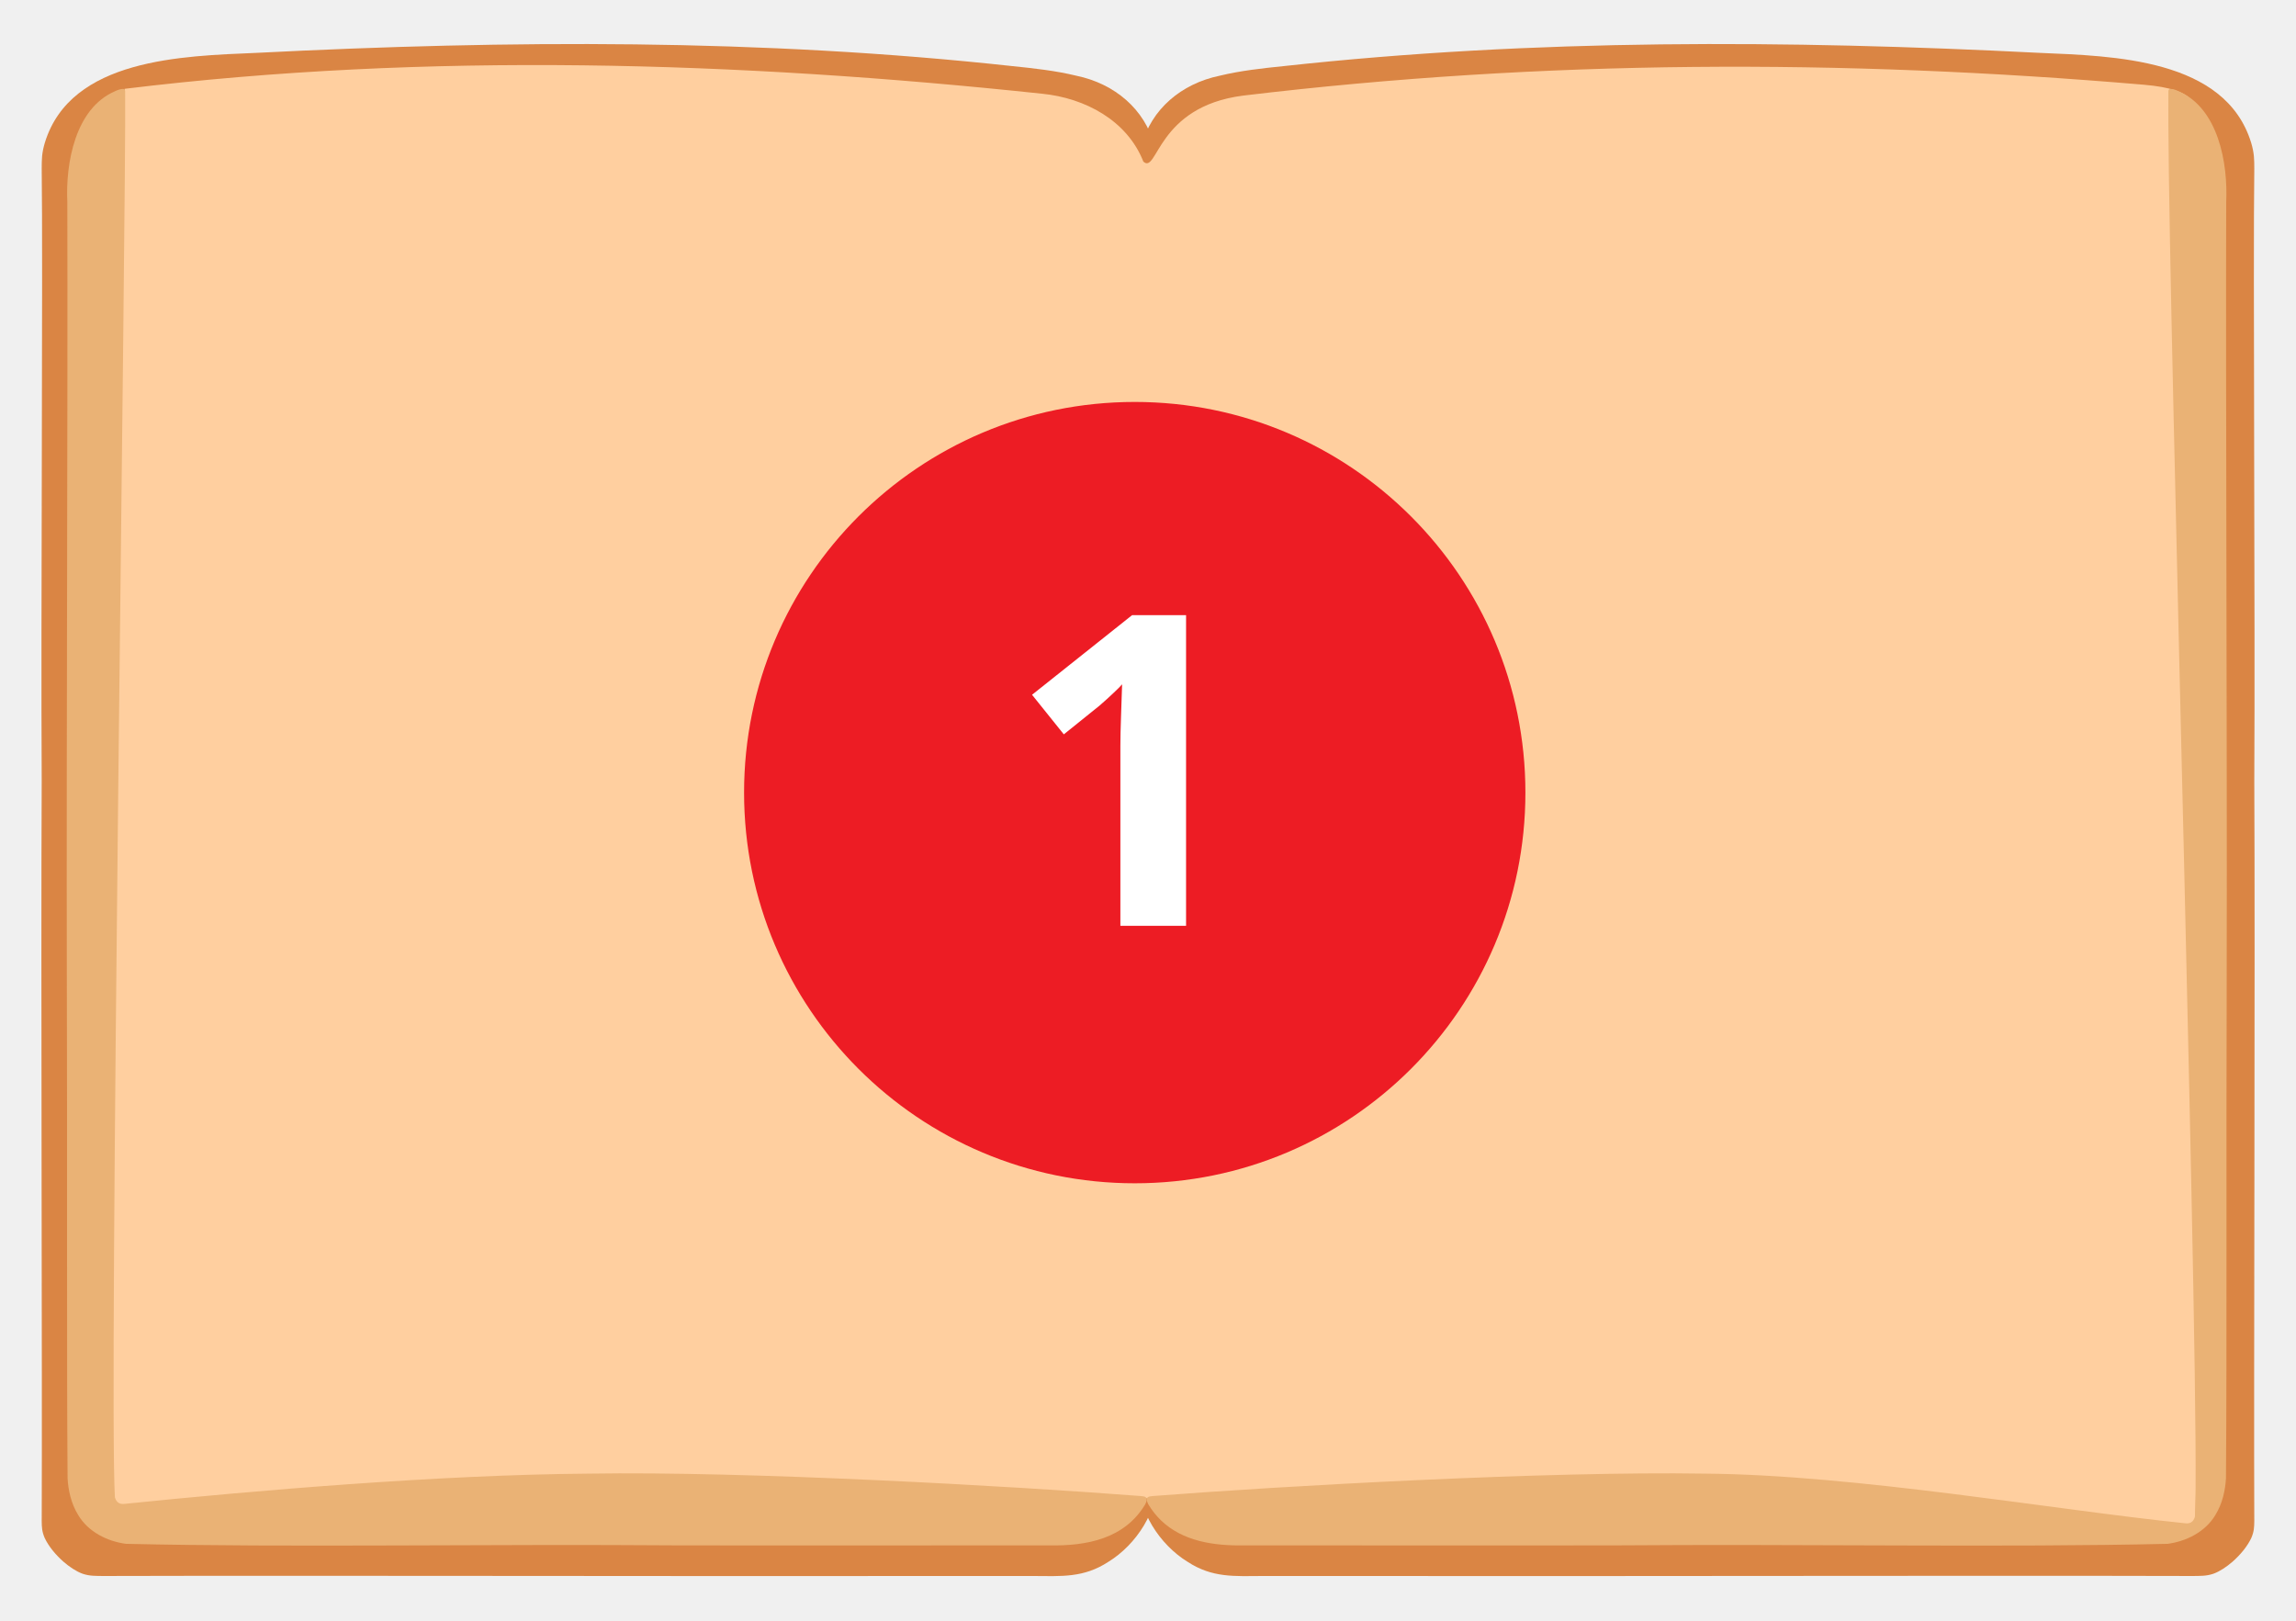
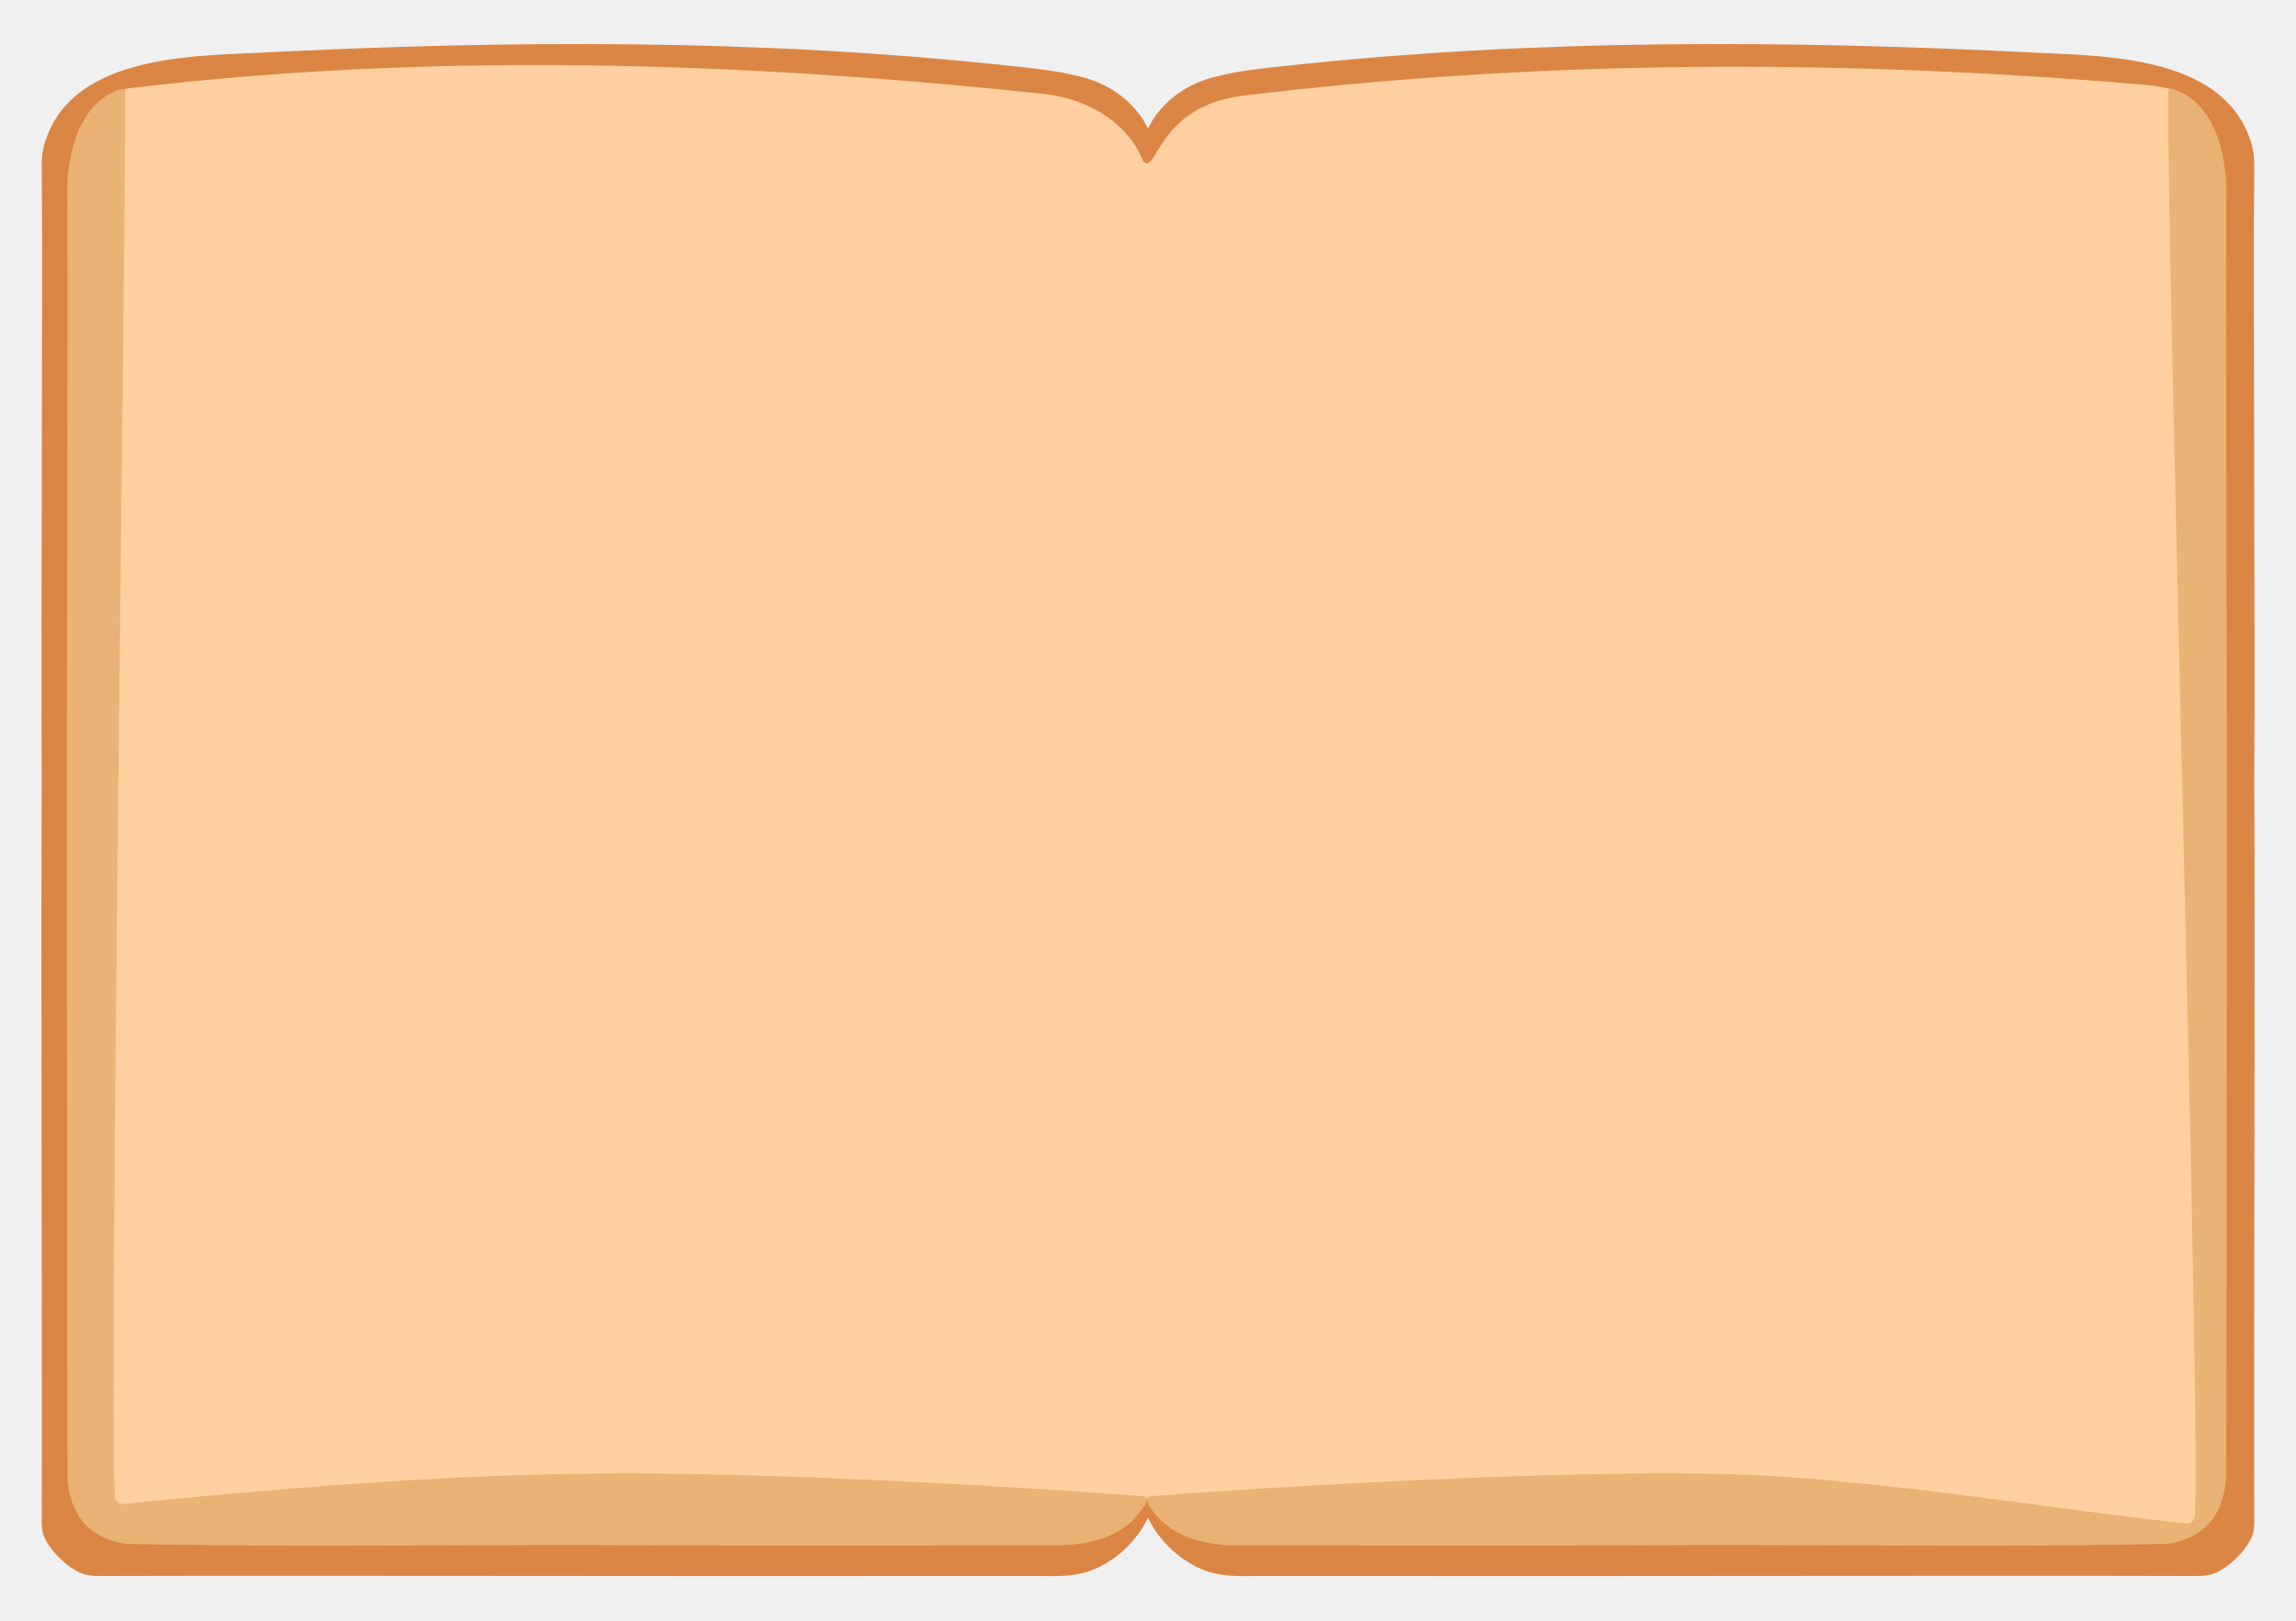
<svg xmlns="http://www.w3.org/2000/svg" id="page_1" data-name="page 1" viewBox="0 0 891.86 629.32">
-   <g>
-     <path d="M875.65,588.78c0,.7.01,1.39.01,2.05-.03,2.32-.07,4.01-1.14,6.53-1.5,3.23-4.28,6.62-7.38,9.32-2.34,2.02-4.86,3.66-7.15,4.54-2.92,1.05-5.47.91-8.41.95-83.86-.24-238.56.17-328.24,0-11.39.03-21.89-.03-32.86,0-11.03.06-19.54.76-29.14-5.49-10.91-6.68-19.51-20.03-18.83-32.23.96-136.45-1.83-458.13,1.01-518.16,3.68-13.72,15.19-23.77,30.31-26.89,7.98-1.94,16.46-2.87,24.69-3.71,97.75-10.68,195.5-10.14,293.63-5.16,28.69,1.24,72.21,2.1,82.28,34.88l.03.09c1.2,4.07,1.18,6.39,1.2,9.98-.5,37.05.36,173.46,0,238,.35,72.87-.23,233.99-.01,285.3Z" fill="#da8544" />
-     <path d="M16.21,588.78c0,.7-.01,1.39-.01,2.05.03,2.32.07,4.01,1.14,6.53,1.5,3.23,4.28,6.62,7.38,9.32,2.34,2.02,4.86,3.66,7.15,4.54,2.92,1.05,5.47.91,8.41.95,83.86-.24,238.56.17,328.24,0,11.39.03,21.89-.03,32.86,0,11.03.06,19.54.76,29.14-5.49,10.91-6.68,19.51-20.03,18.83-32.23-.96-136.45,1.83-458.13-1.01-518.16-3.68-13.72-15.19-23.77-30.31-26.89-7.98-1.94-16.46-2.87-24.69-3.71-97.75-10.68-195.5-10.14-293.63-5.16-28.69,1.24-72.21,2.1-82.28,34.88l-.03.09c-1.2,4.07-1.18,6.39-1.2,9.98.5,37.05-.36,173.46,0,238-.35,72.87.23,233.99.01,285.3Z" fill="#da8544" />
-     <path d="M852.71,594.36c-46.31-6.2-124.58-17.72-182.3-21.17-54.83-1.72-155.85,5.06-218.15,8.76-12.38,1.25-139.06-7.84-201.73-8.03-57.28-.52-172.02,9.53-210.32,12.13-5.18-11.97,7.16-426.62,8.19-551.55,117.52-14.33,238.54-10.63,356.42,1.91,16.67,1.66,33.02,10.39,39.3,26.35,5.56,5.13,5.11-21.33,38.73-25.62,117.12-14.04,232.37-14.25,349.88-4.23,20.88,1.78,20.25,8.09,20.88,13.76.49,13.85-.09,195.42,2.66,263.12-.09,3.04.34,3.88.21,5.12-.29,6.72-3.35,269.82-3.76,279.46h0Z" fill="#ffcf9f" />
-     <path d="M444.84,584.36c-7.98,13.3-22.59,16.24-37.5,15.91-46.92.03-93.05.06-142.01.02-77.95-.6-152.48.87-216.38-.61-7.27-.95-14.67-4.64-18.56-11.16-2.82-4.55-3.87-9.73-4.14-14.27-.39-50.61-.06-122.67-.29-195.34-.2-89.15.42-226.04.19-300.43-.7-15.08,3.04-36.37,18.5-43.03,1.02-.51,2.18-.92,3.21-.91.57.06.73.41.75.9.48,43.56-6.38,505.88-3.98,546.16.61,2.14,1.97,2.8,3.89,2.54,50.22-5.13,121.68-11.28,180.1-11.73,61.04-1,164.45,4.81,214.56,8.71.71.07,1.57.12,2.01.59.41.44.35,1.28-.31,2.57l-.04.08Z" fill="#eab275" />
-     <path d="M864.94,378.91c-.22,72.67.1,144.72-.28,195.34-.27,4.54-1.32,9.72-4.14,14.27-3.89,6.52-11.29,10.21-18.56,11.16-63.9,1.48-138.43.01-216.38.61-48.96.04-95.09.01-142.01-.02-12.24.27-24.28-1.66-32.62-9.73-1.81-1.76-3.45-3.8-4.88-6.18l-.05-.08c-.11-.22-.21-.43-.28-.63-.39-.94-.37-1.58-.03-1.94.01-.01.02-.02.04-.04.45-.43,1.28-.48,1.97-.55,50.12-3.91,153.53-9.72,214.57-8.71,58.41.44,136.21,14.14,186.42,19.27,1.92.27,3.28-.4,3.89-2.53,2.26-37.87-9.99-456.06-10.32-541.48-.02-5.47-.02-9.61.01-12.23.02-.5.18-.84.75-.9,1.03-.02,2.19.4,3.21.9,15.46,6.66,19.2,27.96,18.5,43.03-.23,74.4.39,211.29.19,300.44Z" fill="#eab275" />
-   </g>
-   <circle cx="440.78" cy="307.88" r="151.75" fill="#ed1c24" />
-   <text transform="translate(390.92 359.61)" fill="#fff" font-family="MyriadPro-Bold, 'Myriad Pro'" font-size="169" font-weight="700">
-     <tspan x="0" y="0">1</tspan>
-   </text>
+   <path d="M875.65,588.78c0,.7.01,1.39.01,2.05-.03,2.32-.07,4.01-1.14,6.53-1.5,3.23-4.28,6.62-7.38,9.32-2.34,2.02-4.86,3.66-7.15,4.54-2.92,1.05-5.47.91-8.41.95-83.86-.24-238.56.17-328.24,0-11.39.03-21.89-.03-32.86,0-11.03.06-19.54.76-29.14-5.49-10.91-6.68-19.51-20.03-18.83-32.23.96-136.45-1.83-458.13,1.01-518.16,3.68-13.72,15.19-23.77,30.31-26.89,7.98-1.94,16.46-2.87,24.69-3.71,97.75-10.68,195.5-10.14,293.63-5.16,28.69,1.24,72.21,2.1,82.28,34.88l.03.09c1.2,4.07,1.18,6.39,1.2,9.98-.5,37.05.36,173.46,0,238,.35,72.87-.23,233.99-.01,285.3Z" fill="#da8544" />
+   <path d="M16.21,588.78c0,.7-.01,1.39-.01,2.05.03,2.32.07,4.01,1.14,6.53,1.5,3.23,4.28,6.62,7.38,9.32,2.34,2.02,4.86,3.66,7.15,4.54,2.92,1.05,5.47.91,8.41.95,83.86-.24,238.56.17,328.24,0,11.39.03,21.89-.03,32.86,0,11.03.06,19.54.76,29.14-5.49,10.91-6.68,19.51-20.03,18.83-32.23-.96-136.45,1.83-458.13-1.01-518.16-3.68-13.72-15.19-23.77-30.31-26.89-7.98-1.94-16.46-2.87-24.69-3.71-97.75-10.68-195.5-10.14-293.63-5.16-28.69,1.24-72.21,2.1-82.28,34.88l-.03.09c-1.2,4.07-1.18,6.39-1.2,9.98.5,37.05-.36,173.46,0,238-.35,72.87.23,233.99.01,285.3Z" fill="#da8544" />
+   <path d="M852.71,594.36c-46.31-6.2-124.58-17.72-182.3-21.17-54.83-1.72-155.85,5.06-218.15,8.76-12.38,1.25-139.06-7.84-201.73-8.03-57.28-.52-172.02,9.53-210.32,12.13-5.18-11.97,7.16-426.62,8.19-551.55,117.52-14.33,238.54-10.63,356.42,1.91,16.67,1.66,33.02,10.39,39.3,26.35,5.56,5.13,5.11-21.33,38.73-25.62,117.12-14.04,232.37-14.25,349.88-4.23,20.88,1.78,20.25,8.09,20.88,13.76.49,13.85-.09,195.42,2.66,263.12-.09,3.04.34,3.88.21,5.12-.29,6.72-3.35,269.82-3.76,279.46h0Z" fill="#ffcf9f" />
+   <path d="M444.84,584.36c-7.98,13.3-22.59,16.24-37.5,15.91-46.92.03-93.05.06-142.01.02-77.95-.6-152.48.87-216.38-.61-7.27-.95-14.67-4.64-18.56-11.16-2.82-4.55-3.87-9.73-4.14-14.27-.39-50.61-.06-122.67-.29-195.34-.2-89.15.42-226.04.19-300.43-.7-15.08,3.04-36.37,18.5-43.03,1.02-.51,2.18-.92,3.21-.91.57.06.73.41.75.9.48,43.56-6.38,505.88-3.98,546.16.61,2.14,1.97,2.8,3.89,2.54,50.22-5.13,121.68-11.28,180.1-11.73,61.04-1,164.45,4.81,214.56,8.71.71.07,1.57.12,2.01.59.41.44.35,1.28-.31,2.57l-.04.08Z" fill="#eab275" />
+   <path d="M864.94,378.91c-.22,72.67.1,144.72-.28,195.34-.27,4.54-1.32,9.72-4.14,14.27-3.89,6.52-11.29,10.21-18.56,11.16-63.9,1.48-138.43.01-216.38.61-48.96.04-95.09.01-142.01-.02-12.24.27-24.28-1.66-32.62-9.73-1.81-1.76-3.45-3.8-4.88-6.18l-.05-.08c-.11-.22-.21-.43-.28-.63-.39-.94-.37-1.58-.03-1.94.01-.01.02-.02.04-.04.45-.43,1.28-.48,1.97-.55,50.12-3.91,153.53-9.72,214.57-8.71,58.41.44,136.21,14.14,186.42,19.27,1.92.27,3.28-.4,3.89-2.53,2.26-37.87-9.99-456.06-10.32-541.48-.02-5.47-.02-9.61.01-12.23.02-.5.18-.84.75-.9,1.03-.02,2.19.4,3.21.9,15.46,6.66,19.2,27.96,18.5,43.03-.23,74.4.39,211.29.19,300.44Z" fill="#eab275" />
</svg>
